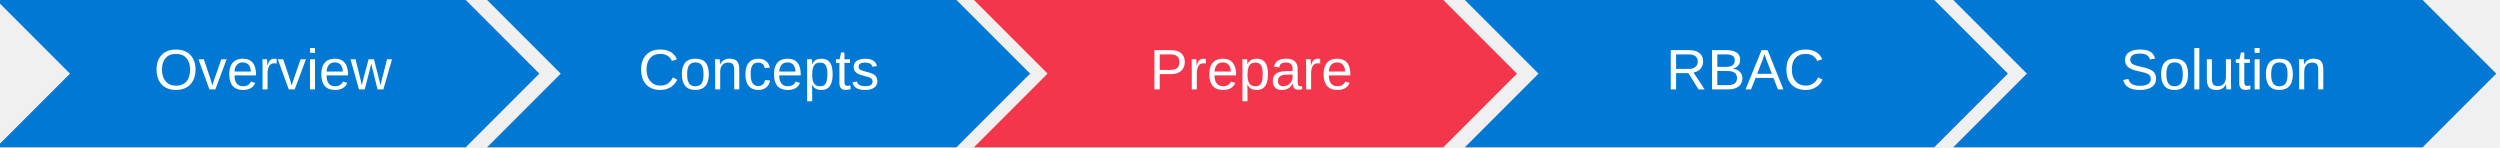
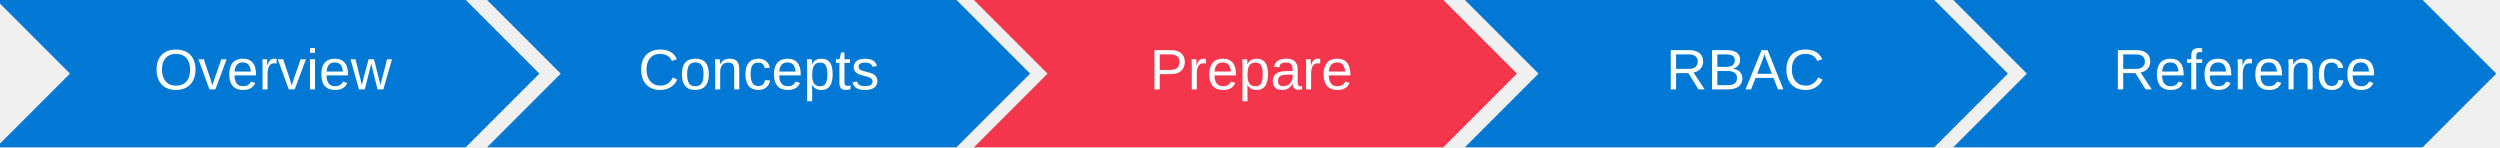
<svg xmlns="http://www.w3.org/2000/svg" xml:space="preserve" version="1.1" viewBox="0 0 2407.5 142">
  <style>
    .shp{fill-rule:evenodd;clip-rule:evenodd}
    .active{fill:#f4364c}
    .inactive{fill:#0078d4}
    .txt{fill:#fff;font-family:Aptos,SegoeUI,ArialMT,Arial,Helvetica,sans-serif;font-size:55px}
  </style>
  <path class="shp inactive" d="M-3.6-.1h452l71 71-71 71h-452l71-71-71-71z" />
  <text class="txt" transform="translate(148.152 86.114)">Overview</text>
  <path class="shp inactive" d="M469-.1h452l71 71-71 71H469l71-71-71-71z" />
  <text class="txt" transform="translate(614.59 86.114)">Concepts</text>
  <path class="shp active" d="M937.8-.1h452l71 71-71 71h-452l71-71-71-71z" />
  <text class="txt" transform="translate(1107.185 86.114)">Prepare</text>
  <path class="shp inactive" d="M1410.6-.1h452l71 71-71 71h-452l71-71-71-71z" />
  <text class="txt" transform="translate(1604.43 86.114)">RBAC</text>
  <path class="shp inactive" d="M1880.9-.1h452l71 71-71 71h-452l71-71-71-71z" />
-   <text class="txt" transform="translate(2042.142 86.114)">Solution</text>
+   <text class="txt" transform="translate(2035 86.114)">Reference</text>
</svg>
